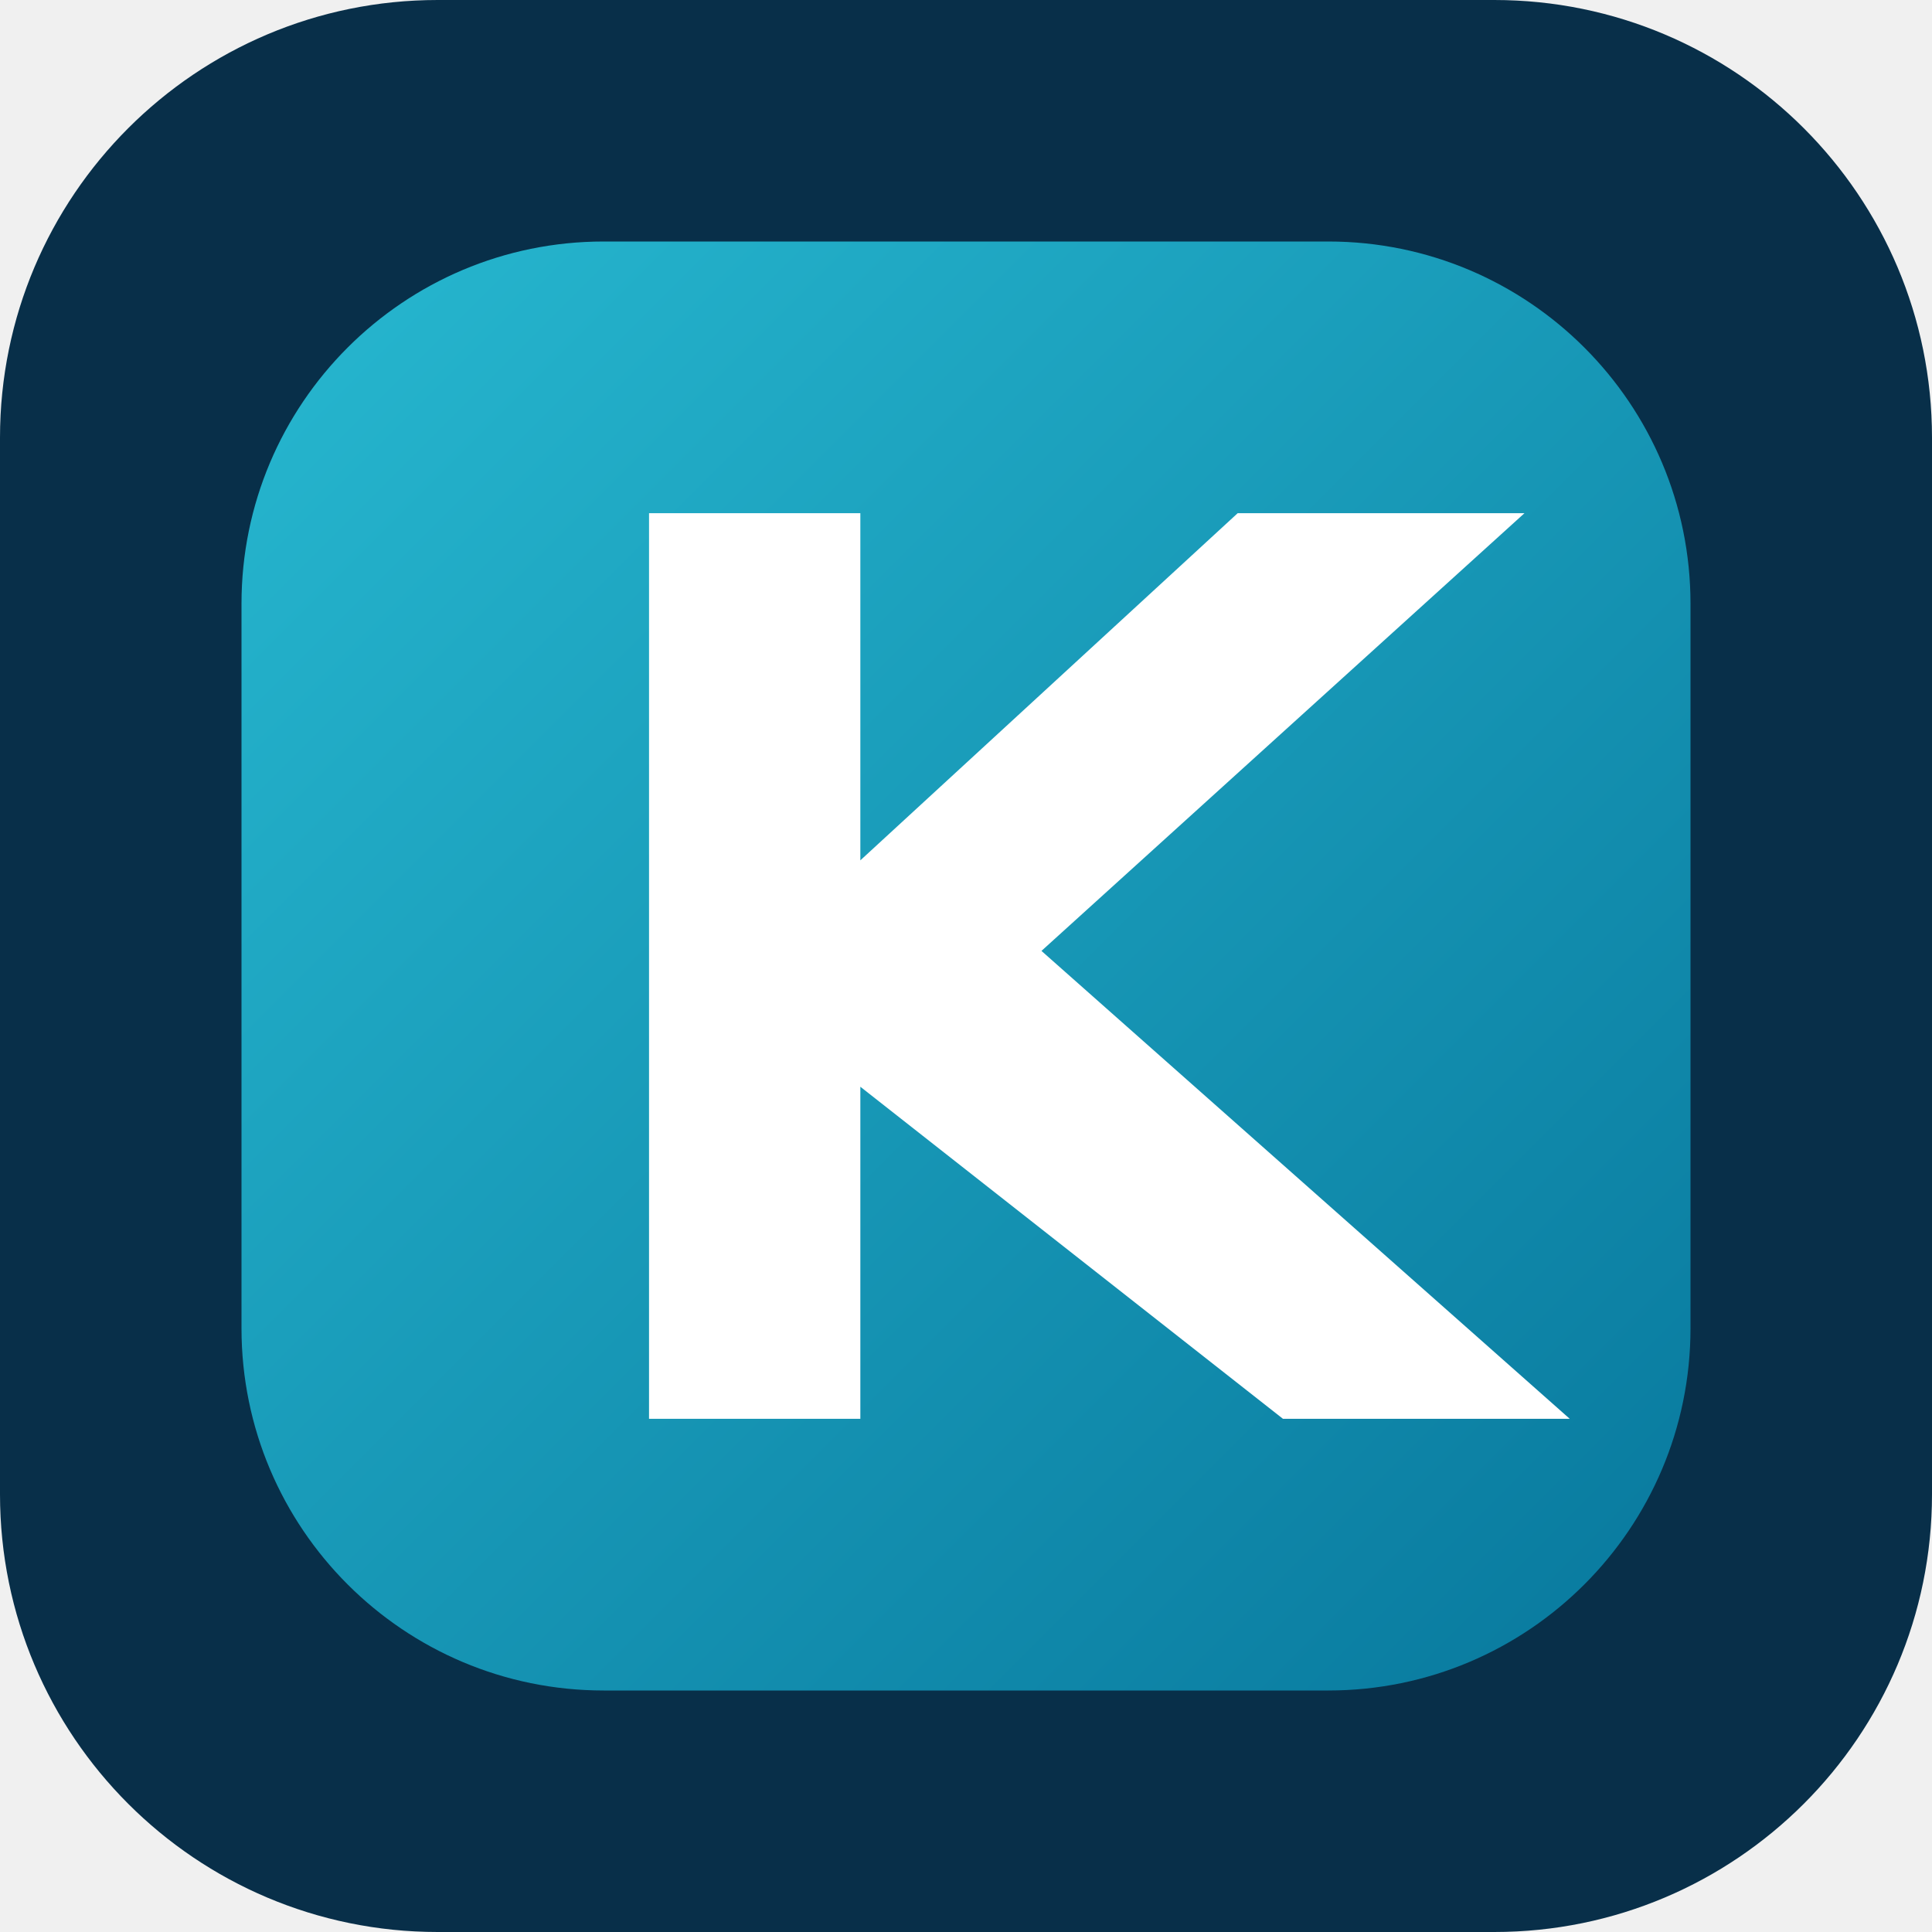
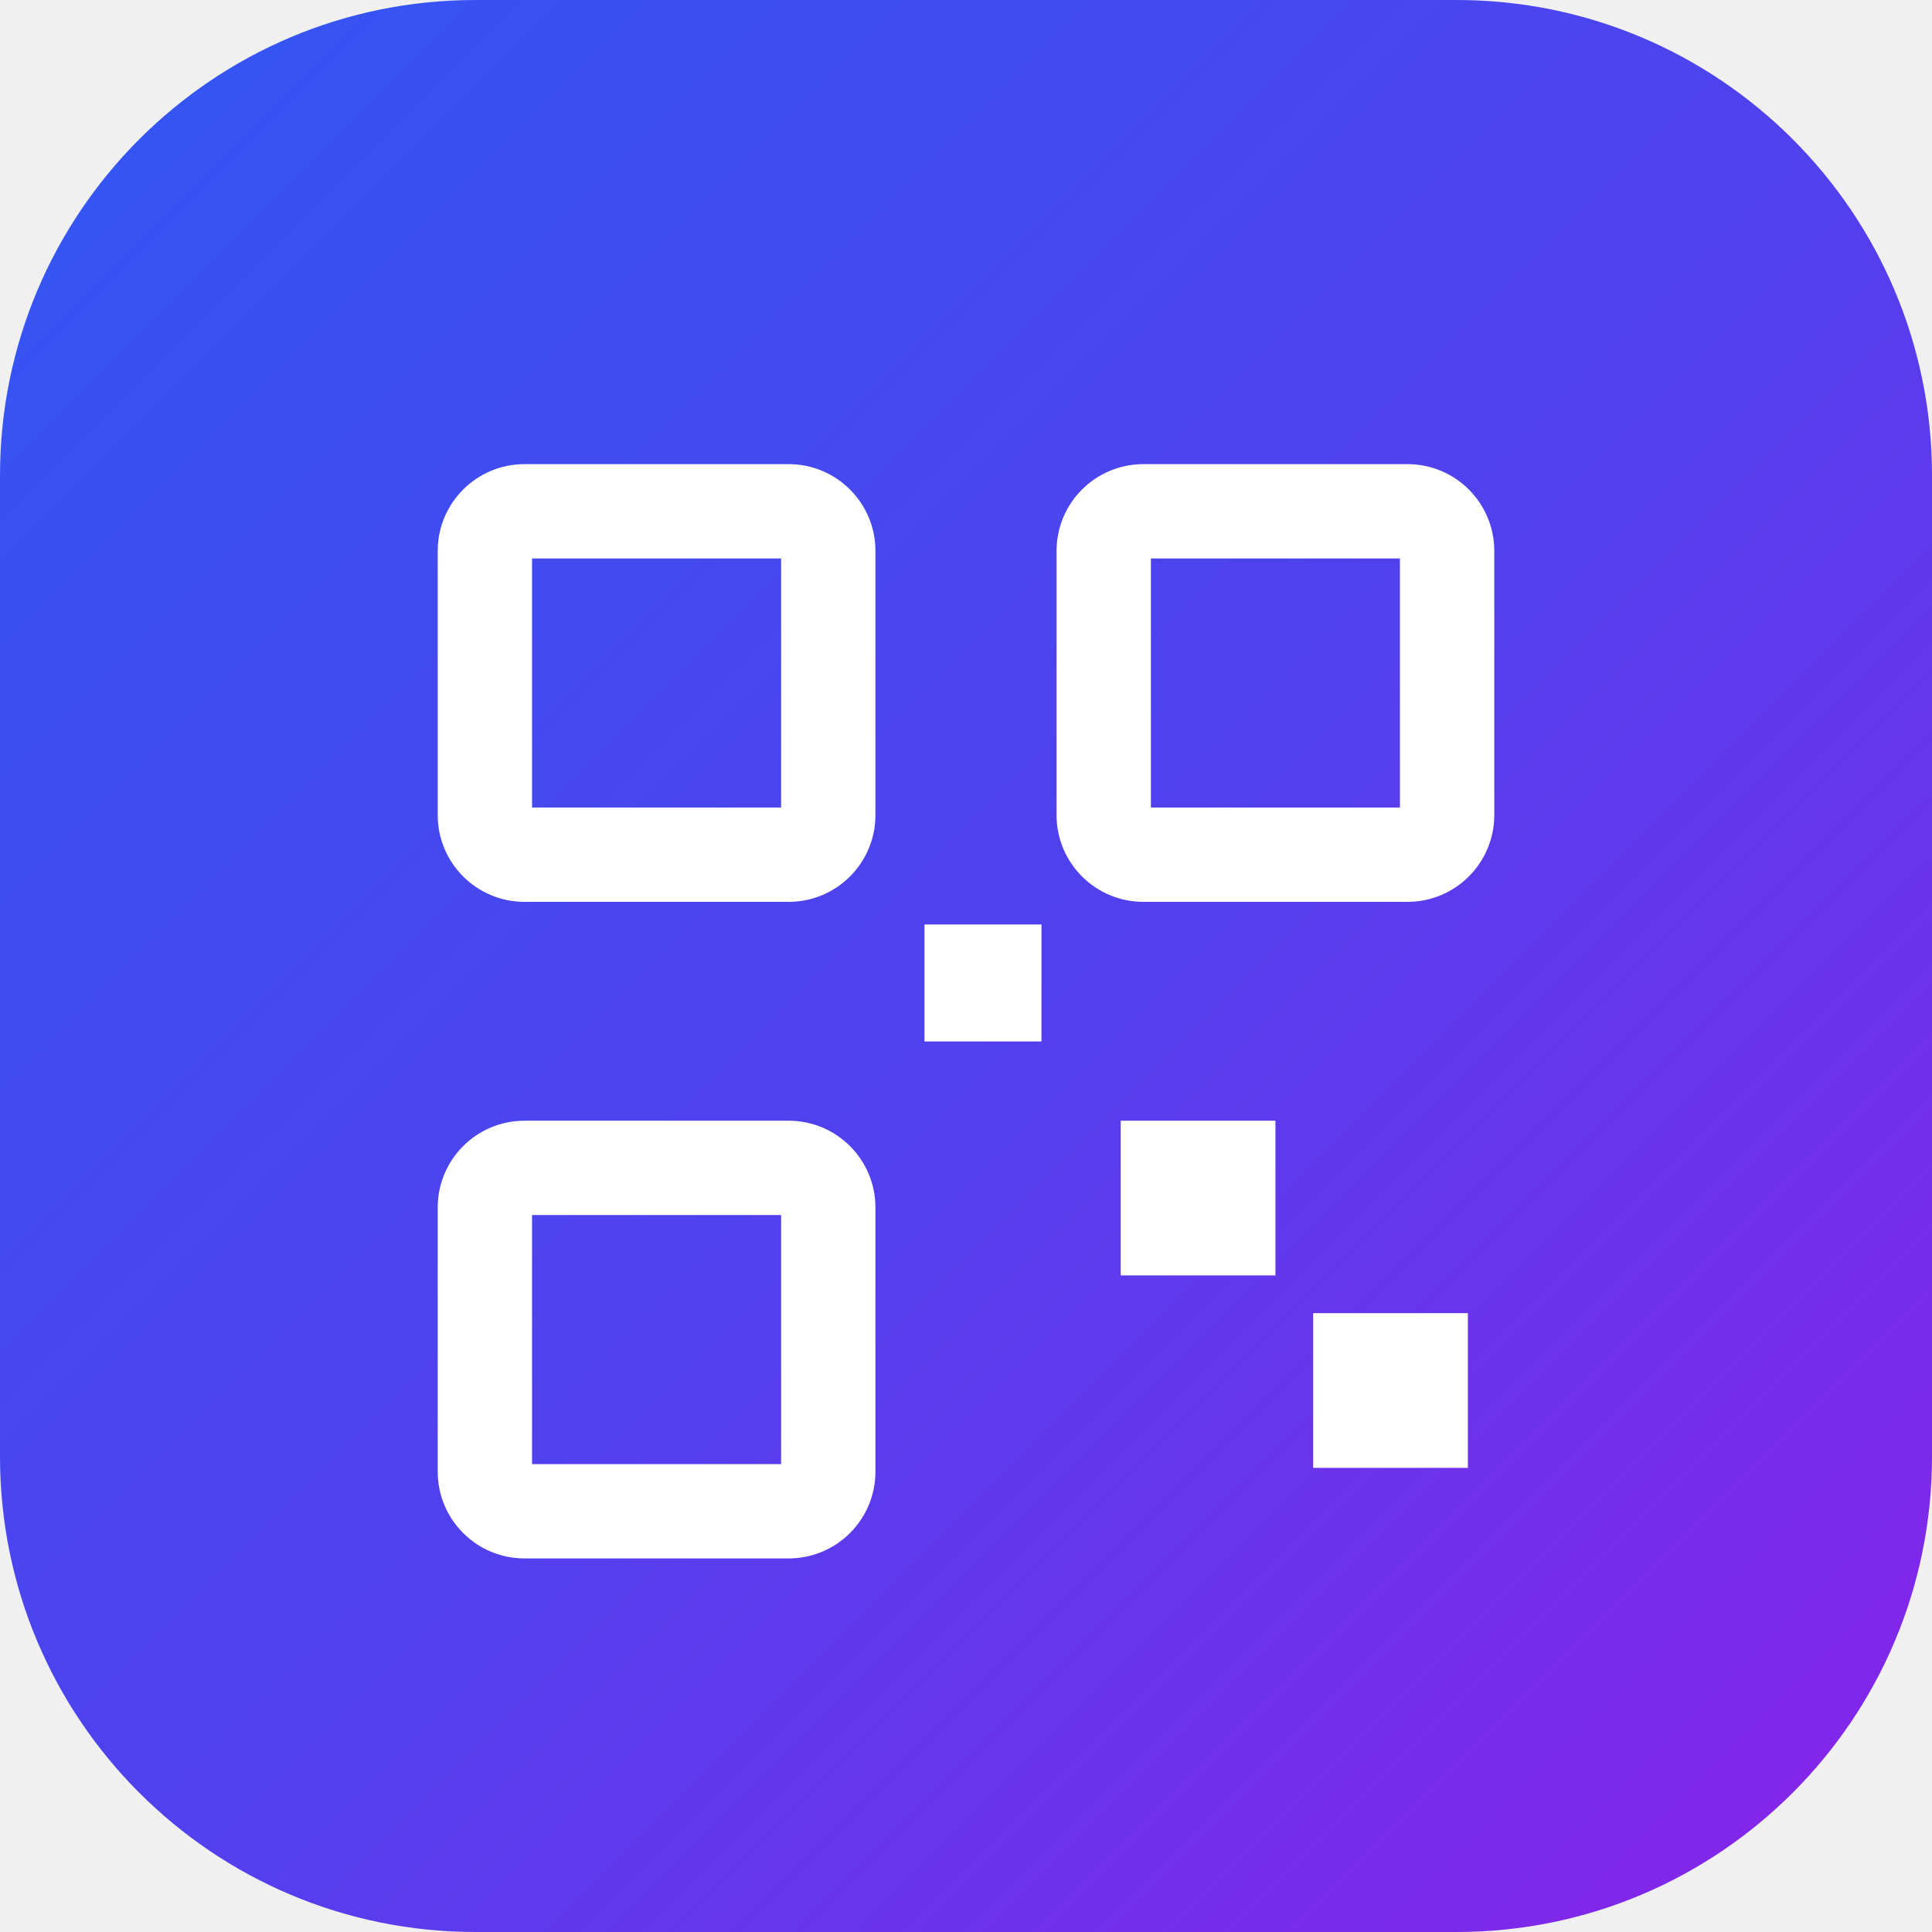
- <svg xmlns="http://www.w3.org/2000/svg" viewBox="0 0 128 128">
+ <svg xmlns="http://www.w3.org/2000/svg" viewBox="0 0 512 512">
  <defs>
-     <linearGradient id="g" x1="0" y1="0" x2="1" y2="1">
-       <stop stop-color="#27b8d0" />
-       <stop offset="1" stop-color="#08789d" />
+     <linearGradient id="lakay-gradient" x1="0" y1="0" x2="1" y2="1">
+       <stop offset="0" stop-color="#3157f5" />
+       <stop offset="0.52" stop-color="#5140ee" />
+       <stop offset="1" stop-color="#8b22e8" />
    </linearGradient>
  </defs>
-   <rect width="128" height="128" rx="29" fill="#082f49" />
-   <rect x="16" y="16" width="96" height="96" rx="24" fill="url(#g)" />
-   <path d="M43 34v60h14V72l28 22h19L69 63l32-29H82L57 57V34z" fill="#fff" />
+   <rect width="512" height="512" rx="126" fill="url(#lakay-gradient)" />
+   <g fill="#fff">
+     <path fill-rule="evenodd" d="M139 123h70a23 23 0 0 1 23 23v70a23 23 0 0 1-23 23h-70a23 23 0 0 1-23-23v-70a23 23 0 0 1 23-23zm2 25v66h66v-66z" />
+     <path fill-rule="evenodd" d="M303 123h70a23 23 0 0 1 23 23v70a23 23 0 0 1-23 23h-70a23 23 0 0 1-23-23v-70a23 23 0 0 1 23-23zm2 25v66h66v-66z" />
+     <path fill-rule="evenodd" d="M139 297h70a23 23 0 0 1 23 23v70a23 23 0 0 1-23 23h-70a23 23 0 0 1-23-23v-70a23 23 0 0 1 23-23zm2 25v66h66v-66z" />
+     <rect x="245" y="245" width="31" height="31" />
+     <rect x="297" y="297" width="41" height="41" />
+     <rect x="348" y="348" width="41" height="41" />
+   </g>
</svg>
